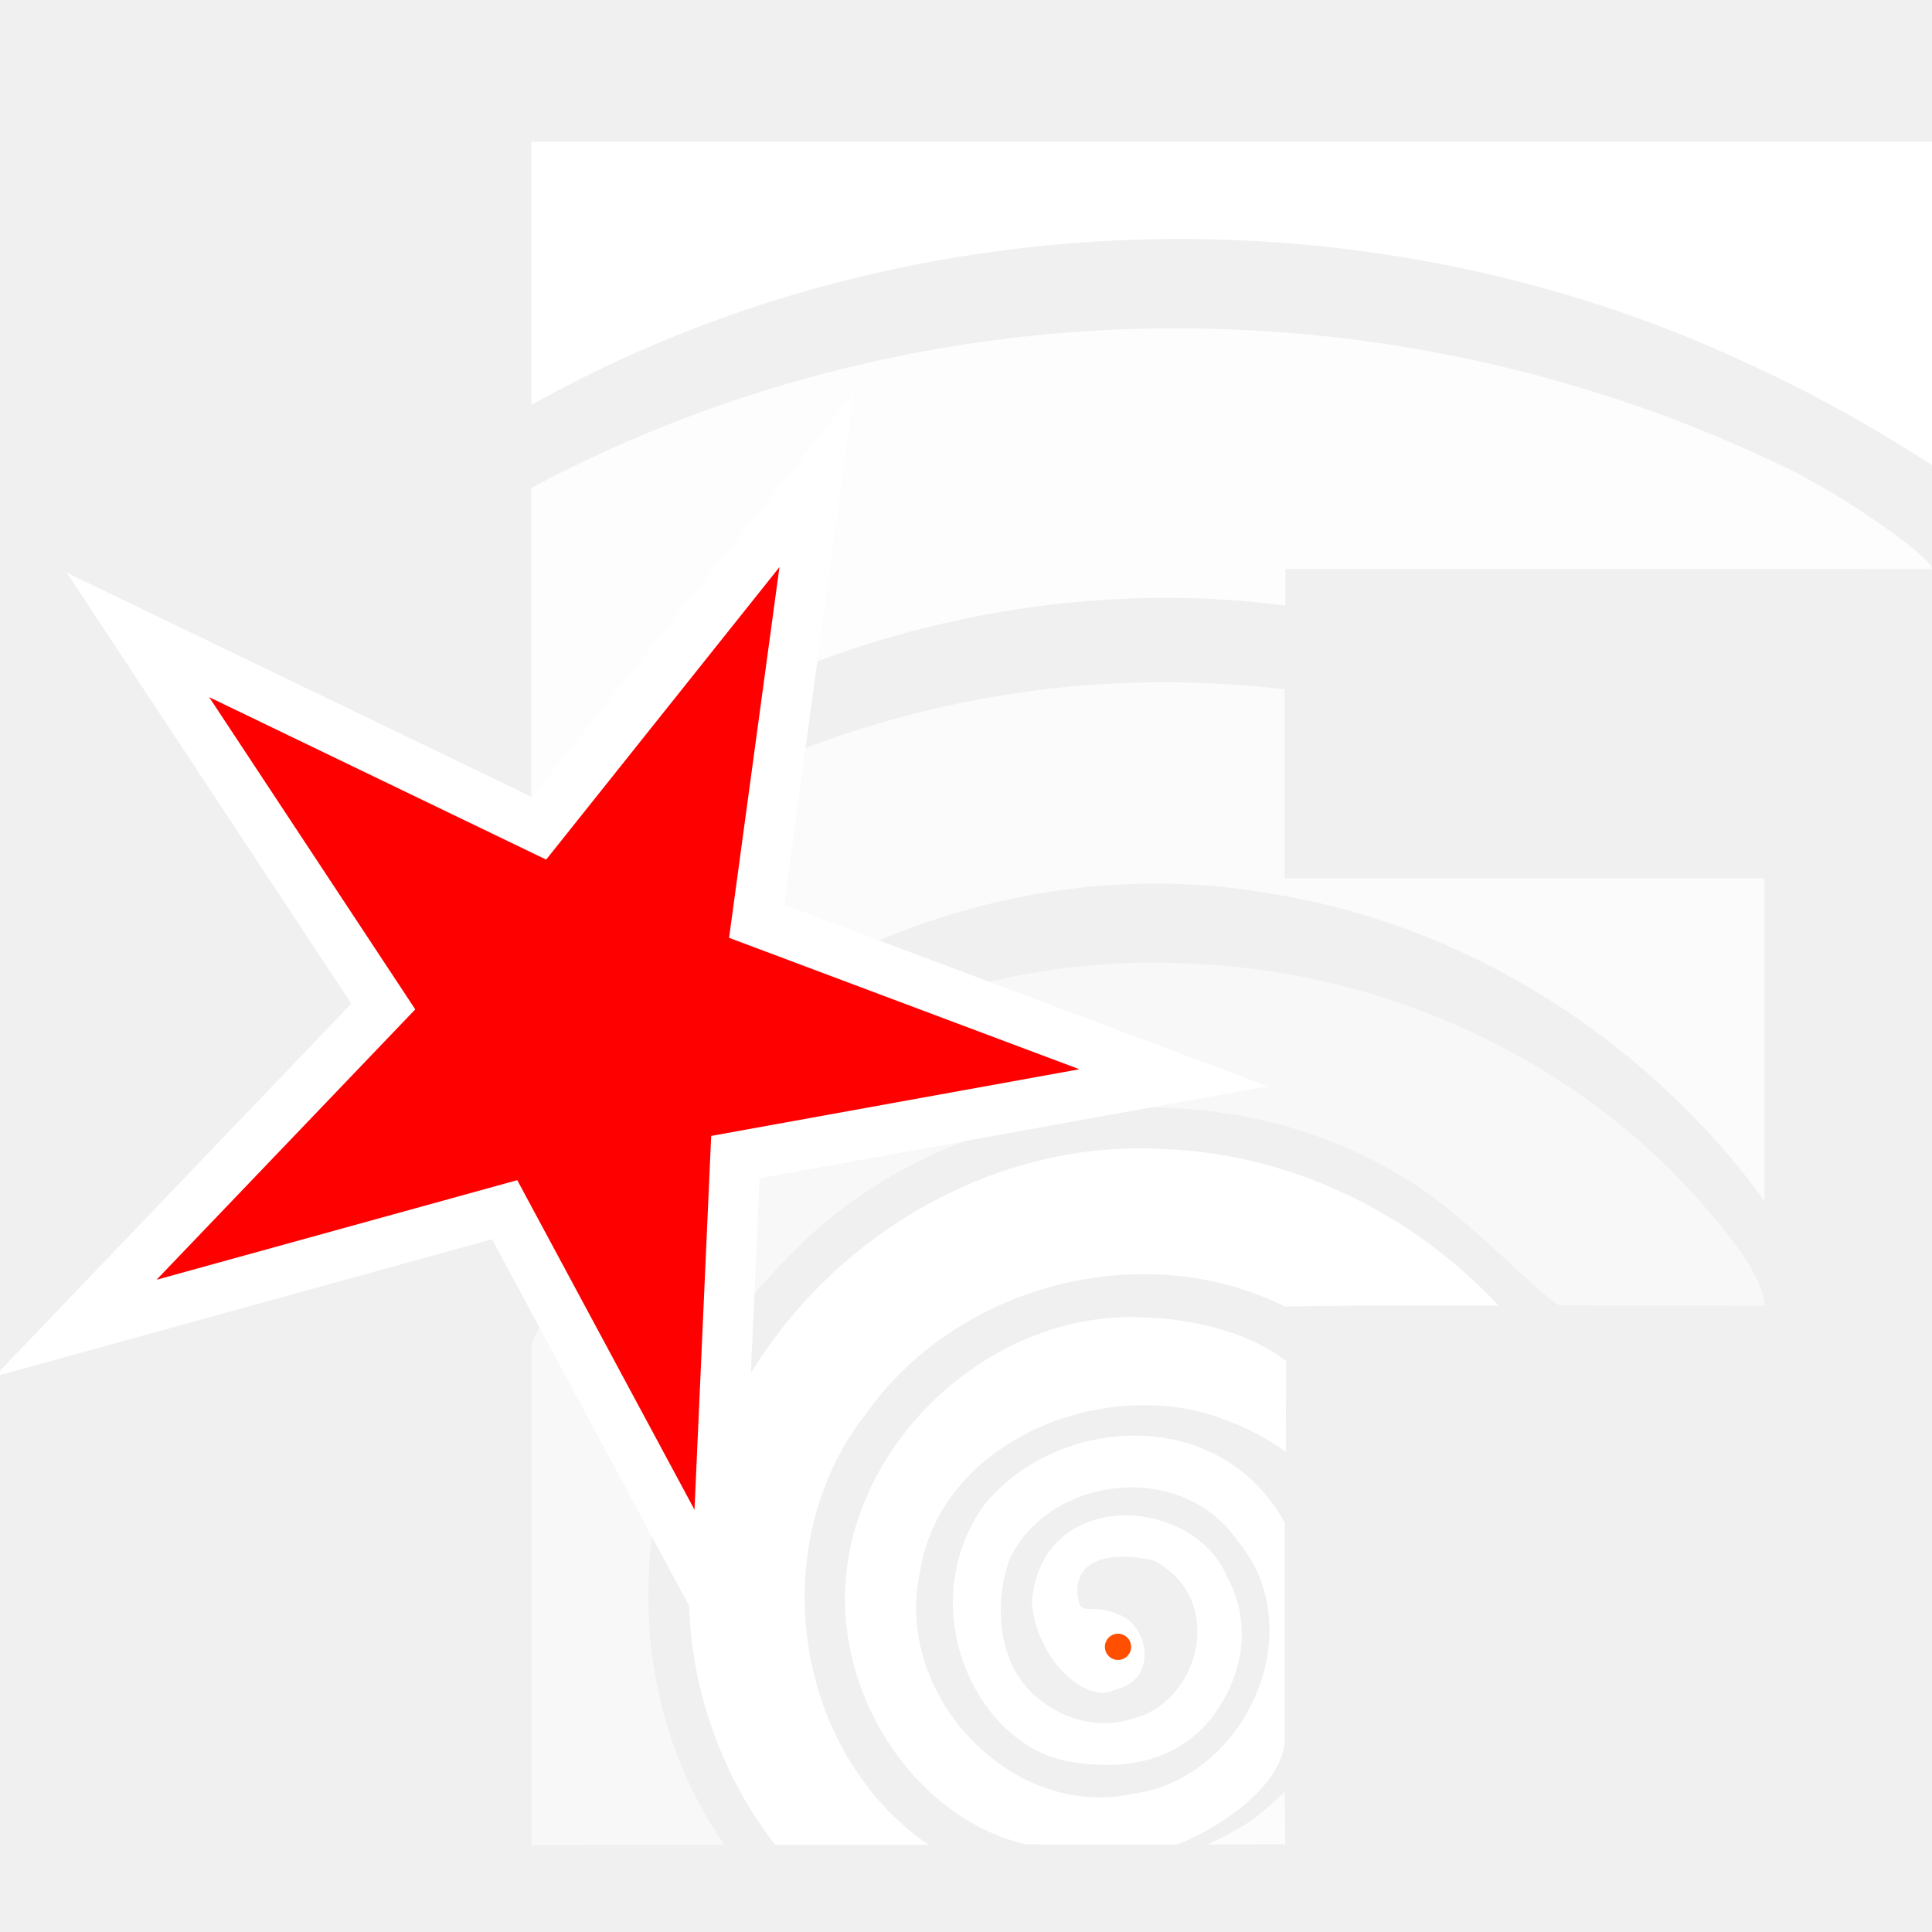
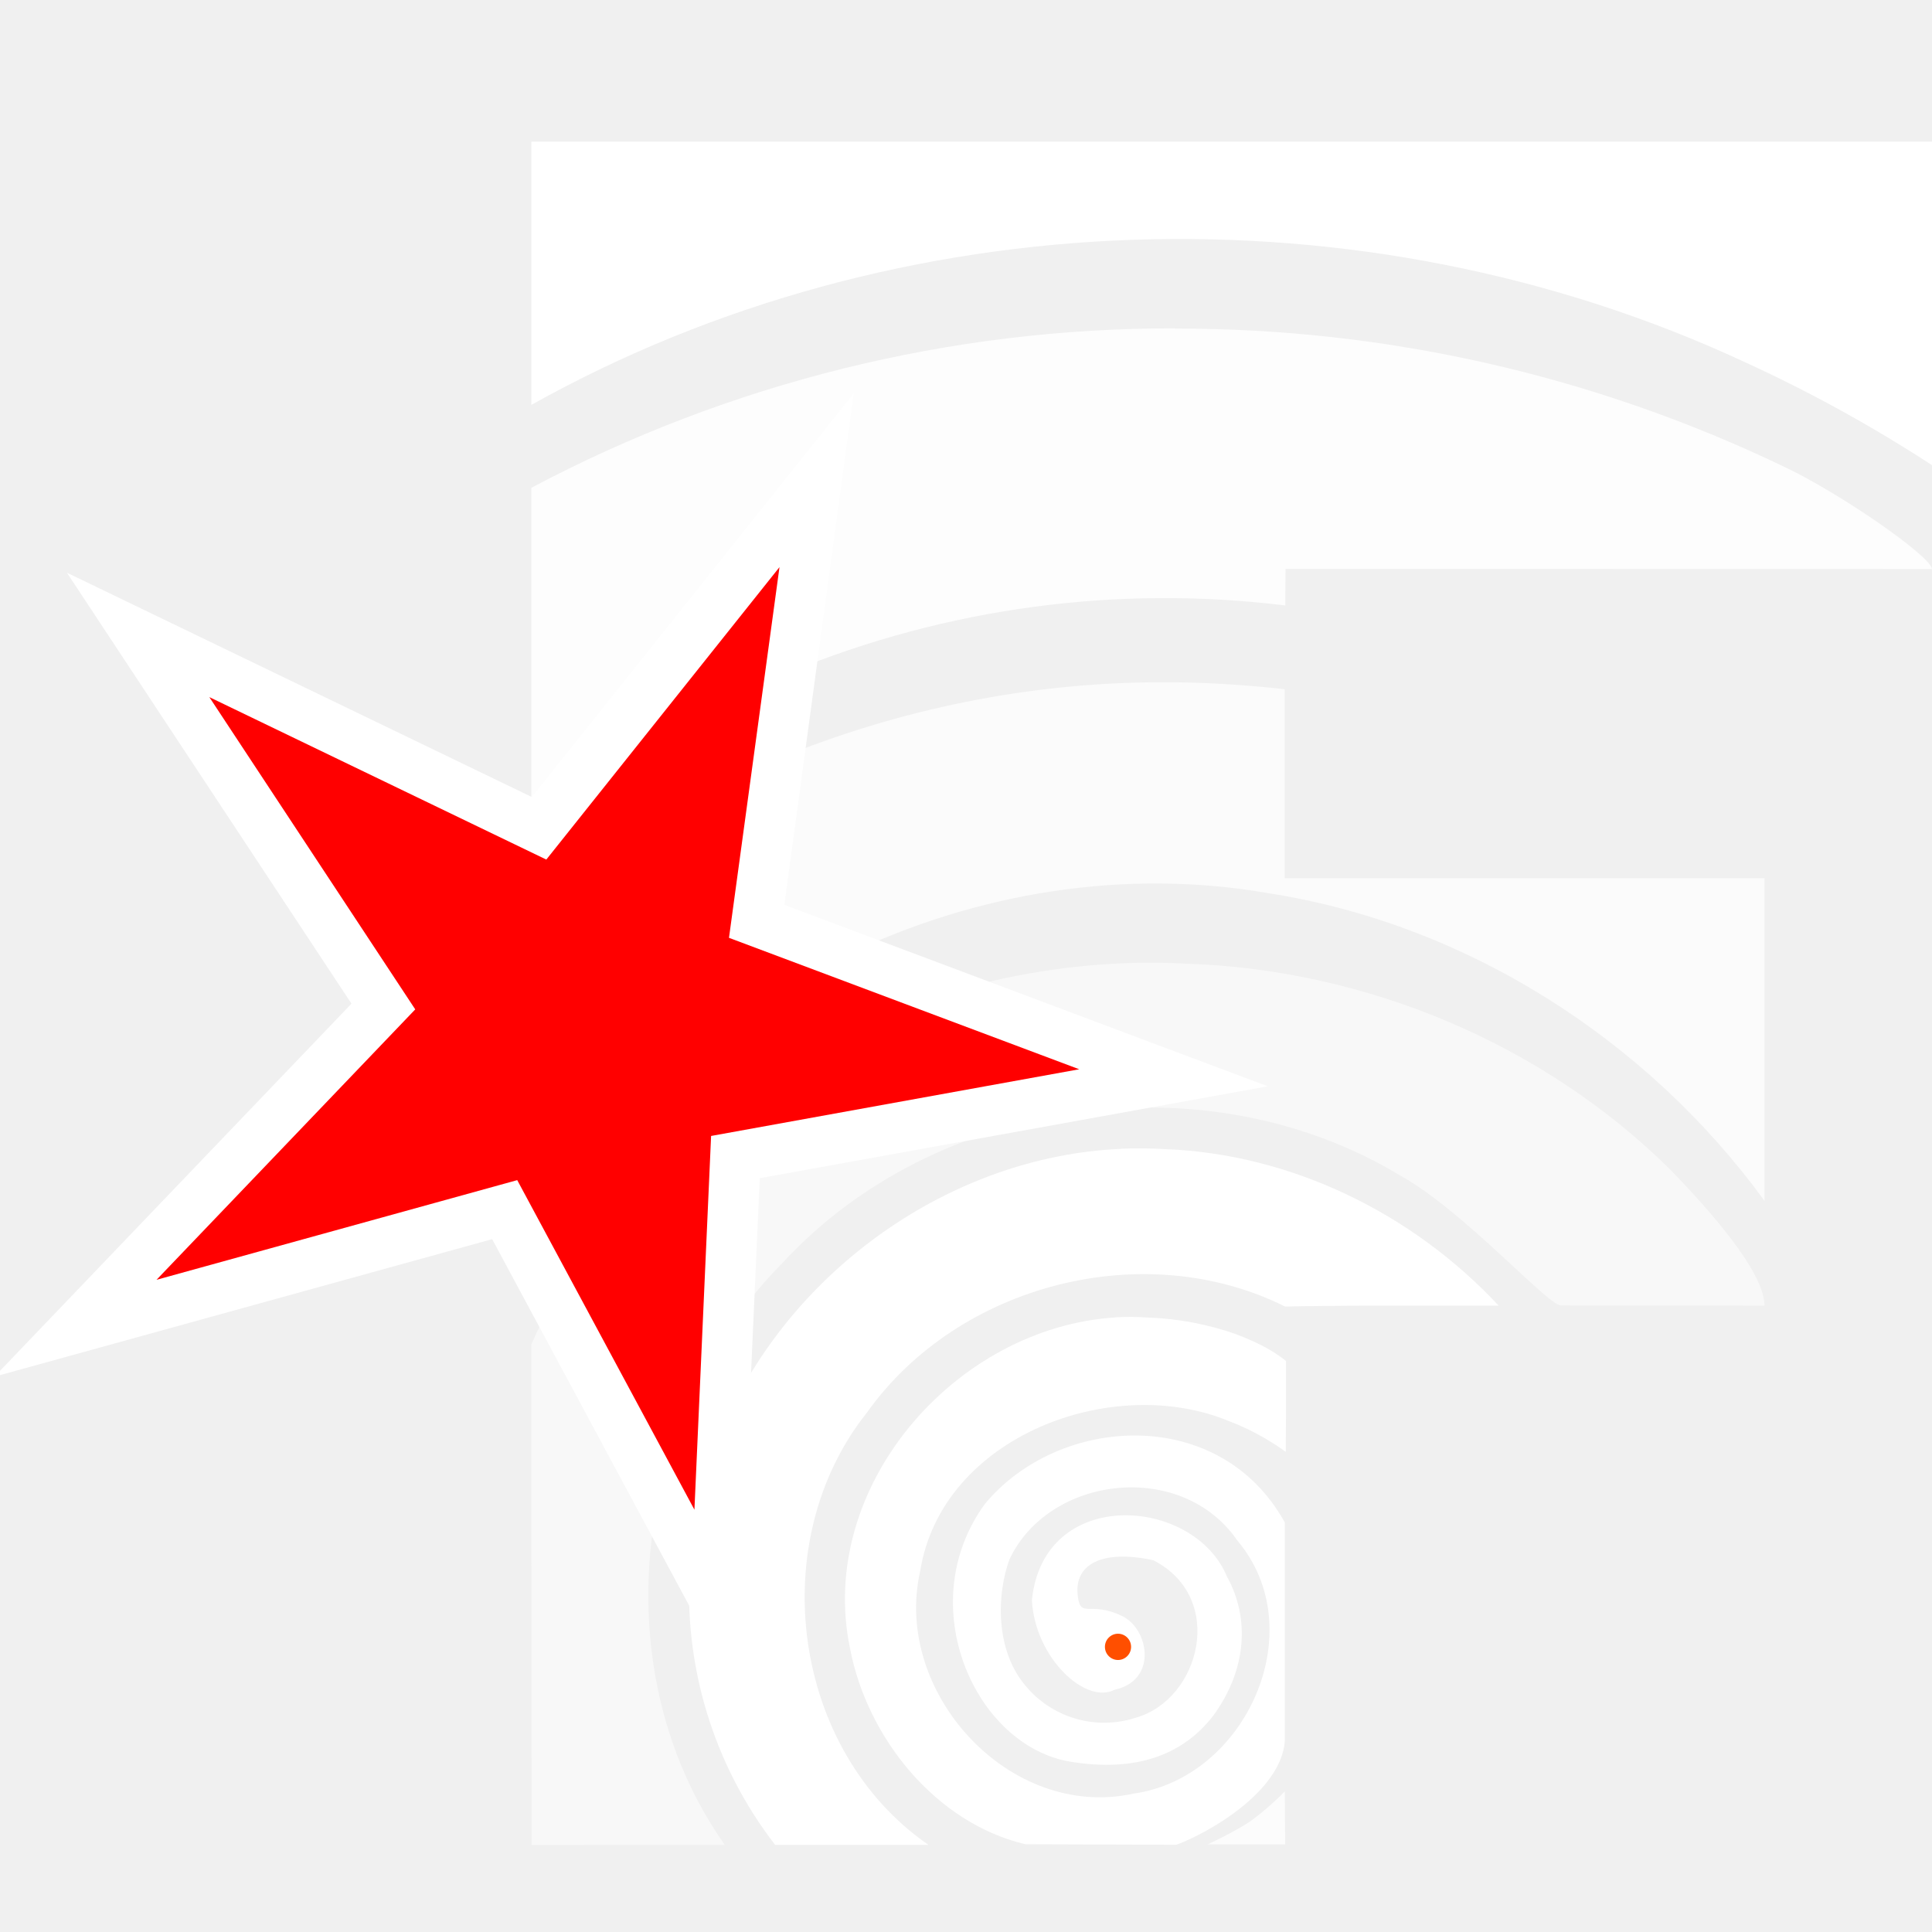
- <svg xmlns="http://www.w3.org/2000/svg" xmlns:xlink="http://www.w3.org/1999/xlink" width="600" height="600" viewBox="0 0 158.75 158.751" version="1.1" id="svg3416">
-   <defs id="defs3271" />
-   <defs id="defs3394">
-     <linearGradient id="t">
-       <stop offset="0" stop-color="#fff" id="stop3273" />
-       <stop offset="1" stop-color="#fff" stop-opacity="0" id="stop3275" />
-     </linearGradient>
-     <linearGradient id="s">
-       <stop offset="0" stop-color="#fff" id="stop3278" />
-       <stop offset="1" stop-color="#fff" stop-opacity="0" id="stop3280" />
-     </linearGradient>
+ <svg xmlns="http://www.w3.org/2000/svg" width="600" height="600" viewBox="0 0 158.75 158.75">
+   <defs>
    <linearGradient id="r">
-       <stop offset="0" stop-color="#9db6ff" id="stop3283" />
-       <stop offset="1" stop-color="#9db6ff" stop-opacity=".49" id="stop3285" />
+       <stop offset="0" stop-color="#9db6ff" />
+       <stop offset="1" stop-color="#9db6ff" stop-opacity=".49" />
    </linearGradient>
    <linearGradient id="q">
-       <stop offset="0" stop-color="#abffe6" id="stop3288" />
-       <stop offset="1" stop-color="#81ffda" stop-opacity=".51" id="stop3290" />
+       <stop offset="0" stop-color="#abffe6" />
+       <stop offset="1" stop-color="#81ffda" stop-opacity=".51" />
    </linearGradient>
    <linearGradient id="p">
-       <stop offset="0" stop-color="#ffe9a8" id="stop3293" />
-       <stop offset="1" stop-color="#ffe28d" stop-opacity=".49" id="stop3295" />
+       <stop offset="0" stop-color="#ffe9a8" />
+       <stop offset="1" stop-color="#ffe28d" stop-opacity=".49" />
    </linearGradient>
    <linearGradient id="o">
-       <stop offset="0" stop-color="#ffb4b4" id="stop3298" />
-       <stop offset="1" stop-color="#ff9797" stop-opacity=".5" id="stop3300" />
+       <stop offset="0" stop-color="#ffb4b4" />
+       <stop offset="1" stop-color="#ff9797" stop-opacity=".5" />
    </linearGradient>
    <linearGradient id="n">
-       <stop offset="0" stop-color="#ffaeef" id="stop3303" />
-       <stop offset="1" stop-color="#ff81e7" stop-opacity=".46" id="stop3305" />
+       <stop offset="0" stop-color="#ffaeef" />
+       <stop offset="1" stop-color="#ff81e7" stop-opacity=".46" />
    </linearGradient>
    <linearGradient id="m">
-       <stop offset="0" stop-color="#ffd887" id="stop3308" />
-       <stop offset="1" stop-color="#ffd378" stop-opacity=".5" id="stop3310" />
+       <stop offset="0" stop-color="#ffd887" />
+       <stop offset="1" stop-color="#ffd378" stop-opacity=".5" />
    </linearGradient>
    <linearGradient id="l">
-       <stop offset="0" stop-color="#fff3a5" id="stop3313" />
-       <stop offset="1" stop-color="#fff3a5" stop-opacity=".48" id="stop3315" />
+       <stop offset="0" stop-color="#fff3a5" />
+       <stop offset="1" stop-color="#fff3a5" stop-opacity=".48" />
    </linearGradient>
    <linearGradient id="k">
-       <stop offset="0" stop-color="#85ffe6" id="stop3318" />
-       <stop offset="1" stop-color="#85ffe6" stop-opacity=".48" id="stop3320" />
+       <stop offset="0" stop-color="#85ffe6" />
+       <stop offset="1" stop-color="#85ffe6" stop-opacity=".48" />
    </linearGradient>
    <linearGradient id="j">
-       <stop offset="0" stop-color="#c9ffd4" id="stop3323" />
-       <stop offset="1" stop-color="#a9ffba" stop-opacity=".5" id="stop3325" />
+       <stop offset="0" stop-color="#c9ffd4" />
+       <stop offset="1" stop-color="#a9ffba" stop-opacity=".5" />
    </linearGradient>
    <linearGradient id="i">
-       <stop offset="0" stop-color="#0f0" id="stop3328" />
-       <stop offset="1" stop-color="#0f0" stop-opacity="0" id="stop3330" />
+       <stop offset="0" stop-color="#0f0" />
+       <stop offset="1" stop-color="#0f0" stop-opacity="0" />
    </linearGradient>
    <linearGradient id="h">
-       <stop offset="0" stop-color="#00ffd0" id="stop3333" />
-       <stop offset="1" stop-color="#00ffd0" stop-opacity="0" id="stop3335" />
+       <stop offset="0" stop-color="#00ffd0" />
+       <stop offset="1" stop-color="#00ffd0" stop-opacity="0" />
    </linearGradient>
    <linearGradient id="g">
-       <stop offset="0" stop-color="#ffe600" id="stop3338" />
-       <stop offset="1" stop-color="#ffe600" stop-opacity="0" id="stop3340" />
+       <stop offset="0" stop-color="#ffe600" />
+       <stop offset="1" stop-color="#ffe600" stop-opacity="0" />
    </linearGradient>
    <linearGradient id="f">
-       <stop offset="0" stop-color="#ff00eb" id="stop3343" />
-       <stop offset="1" stop-color="#ff00eb" stop-opacity="0" id="stop3345" />
+       <stop offset="0" stop-color="#ff00eb" />
+       <stop offset="1" stop-color="#ff00eb" stop-opacity="0" />
    </linearGradient>
    <linearGradient id="e">
-       <stop offset="0" stop-color="#ffa425" id="stop3348" />
-       <stop offset="1" stop-color="#ffa425" stop-opacity="0" id="stop3350" />
+       <stop offset="0" stop-color="#ffa425" />
+       <stop offset="1" stop-color="#ffa425" stop-opacity="0" />
    </linearGradient>
    <linearGradient id="d">
-       <stop offset="0" stop-color="#00f" id="stop3353" />
-       <stop offset="1" stop-color="#00f" stop-opacity="0" id="stop3355" />
+       <stop offset="0" stop-color="#00f" />
+       <stop offset="1" stop-color="#00f" stop-opacity="0" />
    </linearGradient>
    <linearGradient id="c">
-       <stop offset="0" stop-color="#00ffac" id="stop3358" />
-       <stop offset="1" stop-color="#00ffac" stop-opacity="0" id="stop3360" />
+       <stop offset="0" stop-color="#00ffac" />
+       <stop offset="1" stop-color="#00ffac" stop-opacity="0" />
    </linearGradient>
    <linearGradient id="b">
-       <stop offset="0" stop-color="#ffeb00" id="stop3363" />
-       <stop offset="1" stop-color="#ffeb00" stop-opacity="0" id="stop3365" />
+       <stop offset="0" stop-color="#ffeb00" />
+       <stop offset="1" stop-color="#ffeb00" stop-opacity="0" />
    </linearGradient>
    <linearGradient id="a">
-       <stop offset="0" stop-color="red" id="stop3368" />
-       <stop offset="1" stop-color="red" stop-opacity="0" id="stop3370" />
+       <stop offset="0" stop-color="red" />
+       <stop offset="1" stop-color="red" stop-opacity="0" />
    </linearGradient>
-     <linearGradient id="v" x1="0.76" x2="3.06" y1="11.07" y2="12.34" gradientTransform="matrix(0.89808,0,0,0.8454,0.03,1.61)" gradientUnits="userSpaceOnUse" xlink:href="#a" />
-     <linearGradient id="x" x1="3.94" x2="6.39" y1="11.1" y2="12.42" gradientTransform="matrix(0.89808,0,0,0.8454,0.4,1.68)" gradientUnits="userSpaceOnUse" xlink:href="#b" />
-     <linearGradient id="z" x1="7.09" x2="9.55" y1="11.07" y2="12.43" gradientTransform="matrix(0.89808,0,0,0.8454,0.78,1.6)" gradientUnits="userSpaceOnUse" xlink:href="#c" />
-     <linearGradient id="B" x1="10.16" x2="12.7" y1="11.23" y2="12.43" gradientTransform="matrix(0.89808,0,0,0.8454,1.23,1.58)" gradientUnits="userSpaceOnUse" xlink:href="#d" />
-     <linearGradient id="D" x1="2.19" x2="4.75" y1="8.21" y2="9.36" gradientTransform="matrix(0.89808,0,0,0.8454,0.18,1.24)" gradientUnits="userSpaceOnUse" xlink:href="#e" />
-     <linearGradient id="F" x1="5.37" x2="7.91" y1="8.16" y2="9.36" gradientTransform="matrix(0.89808,0,0,0.8454,3.85,1.19)" gradientUnits="userSpaceOnUse" xlink:href="#f" />
-     <linearGradient id="H" x1="3.77" x2="6.27" y1="5.04" y2="6.31" gradientTransform="matrix(0.89808,0,0,0.8454,0.37,0.8)" gradientUnits="userSpaceOnUse" xlink:href="#g" />
-     <linearGradient id="J" x1="6.85" x2="9.43" y1="5.21" y2="6.32" gradientTransform="matrix(0.89808,0,0,0.8454,0.82,0.8)" gradientUnits="userSpaceOnUse" xlink:href="#h" />
-     <linearGradient id="L" x1="5.26" x2="7.8" y1="2.08" y2="3.27" gradientTransform="matrix(0.89808,0,0,0.8454,0.55,0.4)" gradientUnits="userSpaceOnUse" xlink:href="#i" />
-     <linearGradient id="M" x1="4.81" x2="8" y1="1.81" y2="1.81" gradientTransform="matrix(0.98026,0,0,0.98026,-0.14,0.06)" gradientUnits="userSpaceOnUse" xlink:href="#j" />
-     <linearGradient id="K" x1="6.36" x2="9.56" y1="4.7" y2="4.7" gradientTransform="matrix(0.98026,0,0,0.98026,0.07,0.2)" gradientUnits="userSpaceOnUse" xlink:href="#k" />
-     <linearGradient id="I" x1="3.24" x2="6.43" y1="4.7" y2="4.7" gradientTransform="matrix(0.98026,0,0,0.98026,-0.16,0.2)" gradientUnits="userSpaceOnUse" xlink:href="#l" />
-     <linearGradient id="E" x1="1.68" x2="4.87" y1="7.59" y2="7.59" gradientTransform="matrix(0.98026,0,0,0.98026,-0.17,0.38)" gradientUnits="userSpaceOnUse" xlink:href="#m" />
-     <linearGradient id="G" x1="4.8" x2="7.99" y1="7.59" y2="7.59" gradientTransform="matrix(0.98026,0,0,0.98026,3.27,0.33)" gradientUnits="userSpaceOnUse" xlink:href="#n" />
-     <linearGradient id="w" x1="0.21" x2="3.27" y1="10.5" y2="10.5" gradientTransform="matrix(0.98026,0,0,0.98026,-0.2,0.52)" gradientUnits="userSpaceOnUse" xlink:href="#o" />
-     <linearGradient id="y" x1="3.24" x2="6.43" y1="10.47" y2="10.47" gradientTransform="matrix(0.98026,0,0,0.98026,-0.01,0.58)" gradientUnits="userSpaceOnUse" xlink:href="#p" />
-     <linearGradient id="A" x1="6.33" x2="9.52" y1="10.48" y2="10.48" gradientTransform="matrix(0.98026,0,0,0.98026,0.17,0.5)" gradientUnits="userSpaceOnUse" xlink:href="#q" />
-     <linearGradient id="C" x1="9.39" x2="12.58" y1="10.48" y2="10.48" gradientTransform="matrix(0.98026,0,0,0.98026,0.45,0.48)" gradientUnits="userSpaceOnUse" xlink:href="#r" />
-     <filter id="u" width="1" height="1" x="0" y="0" color-interpolation-filters="sRGB">
-       <feGaussianBlur stdDeviation=".01" id="feGaussianBlur3391" />
-     </filter>
  </defs>
-   <g id="layer2" style="display:inline">
-     <path style="fill:#ff0000;fill-opacity:1;stroke:#000000;stroke-width:0.265px;stroke-linecap:butt;stroke-linejoin:miter;stroke-opacity:1" d="M 14.237,54.359 43.745,67.803 67.099,39.453 62.169,75.707 96.427,88.56 60.427,95.077 57.777,129.744 41.632,99.767 8.736,107.64 30.847,82.618 Z" id="path1" />
-   </g>
-   <path style="color:#000000;font-style:normal;font-variant:normal;font-weight:normal;font-stretch:normal;font-size:44.675px;line-height:1.25;font-family:'Gill Sans Ultra Bold';-inkscape-font-specification:'Gill Sans Ultra Bold, Normal';font-variant-ligatures:normal;font-variant-position:normal;font-variant-caps:normal;font-variant-numeric:normal;font-variant-alternates:normal;font-variant-east-asian:normal;font-feature-settings:normal;font-variation-settings:normal;text-indent:0;text-align:start;text-decoration:none;text-decoration-line:none;text-decoration-style:solid;text-decoration-color:#000000;letter-spacing:0px;word-spacing:0px;text-transform:none;writing-mode:lr-tb;direction:ltr;text-orientation:mixed;dominant-baseline:auto;baseline-shift:baseline;text-anchor:start;white-space:normal;shape-padding:0;shape-margin:0;inline-size:0;clip-rule:nonzero;display:inline;overflow:visible;visibility:visible;opacity:0.8;isolation:auto;mix-blend-mode:normal;color-interpolation:sRGB;color-interpolation-filters:linearRGB;solid-color:#000000;solid-opacity:1;vector-effect:none;fill:#ffffff;fill-opacity:1;fill-rule:nonzero;stroke:none;stroke-width:0;stroke-linecap:butt;stroke-linejoin:miter;stroke-miterlimit:4;stroke-dasharray:none;stroke-dashoffset:0;stroke-opacity:1;paint-order:markers stroke fill;color-rendering:auto;image-rendering:auto;shape-rendering:auto;text-rendering:auto;enable-background:accumulate;stop-color:#000000" d="m 105.569,147.196 c 0,0 -1.63,1.677 -3.129,2.65 -1.643,1.012 -3.22,1.71 -3.22,1.71 l 6.381,-0.013 z" id="path1254" />
-   <path style="color:#000000;font-style:normal;font-variant:normal;font-weight:normal;font-stretch:normal;font-size:44.675px;line-height:1.25;font-family:'Gill Sans Ultra Bold';-inkscape-font-specification:'Gill Sans Ultra Bold, Normal';font-variant-ligatures:normal;font-variant-position:normal;font-variant-caps:normal;font-variant-numeric:normal;font-variant-alternates:normal;font-variant-east-asian:normal;font-feature-settings:normal;font-variation-settings:normal;text-indent:0;text-align:start;text-decoration:none;text-decoration-line:none;text-decoration-style:solid;text-decoration-color:#000000;letter-spacing:0px;word-spacing:0px;text-transform:none;writing-mode:lr-tb;direction:ltr;text-orientation:mixed;dominant-baseline:auto;baseline-shift:baseline;text-anchor:start;white-space:normal;shape-padding:0;shape-margin:0;inline-size:0;clip-rule:nonzero;display:inline;overflow:visible;visibility:visible;isolation:auto;mix-blend-mode:normal;color-interpolation:sRGB;color-interpolation-filters:linearRGB;solid-color:#000000;solid-opacity:1;vector-effect:none;fill:#ffffff;fill-opacity:1;fill-rule:nonzero;stroke:none;stroke-width:0;stroke-linecap:butt;stroke-linejoin:miter;stroke-miterlimit:4;stroke-dasharray:none;stroke-dashoffset:0;stroke-opacity:1;paint-order:markers stroke fill;color-rendering:auto;image-rendering:auto;shape-rendering:auto;text-rendering:auto;enable-background:accumulate;stop-color:#000000" d="m 91.672,108.255 c -13.154,0.806 -24.643,13.929 -21.813,27.261 1.42,7.308 7.034,14.289 14.395,16.028 l 12.419,0.039 c 2.735,-1.021 8.578,-4.407 8.888,-8.507 v -17.965 c -5.344,-9.701 -18.601,-8.856 -24.65,-1.509 -6.001,8.281 -0.811,19.881 7.055,21.165 5.435,0.887 9.263,-0.573 11.745,-3.809 2.737,-3.759 2.985,-7.995 1.121,-11.383 -2.715,-6.611 -15.116,-7.504 -16.047,1.937 0.271,4.764 4.441,8.585 6.802,7.34 3.537,-0.751 2.846,-4.988 0.609,-6.064 -2.642,-1.271 -3.402,0.27 -3.641,-1.639 -0.323,-2.586 1.968,-3.854 6.2,-2.941 6.036,3.086 3.853,11.452 -1.425,12.937 -3.422,1.176 -6.991,-0.134 -9.115,-2.676 -2.45,-2.931 -2.326,-7.489 -1.257,-10.359 3.285,-6.883 14.136,-8.165 18.703,-1.535 6.224,7.354 0.725,19.519 -8.519,20.815 -10.189,2.234 -19.811,-8.321 -17.537,-18.282 1.778,-11.095 15.862,-16.333 25.447,-12.29 2.019,0.737 3.835,1.916 4.606,2.494 0,0 0.008,-1.84 0.006,-3.362 0.006,-1.603 0.013,-4.114 0.013,-4.114 -1.027,-0.798 -2.051,-1.402 -4.107,-2.203 -2.33,-0.817 -4.781,-1.285 -7.249,-1.367 -0.888,-0.059 -1.773,-0.067 -2.65,-0.013 z" id="path1252" />
-   <path style="color:#000000;font-style:normal;font-variant:normal;font-weight:normal;font-stretch:normal;font-size:44.675px;line-height:1.25;font-family:'Gill Sans Ultra Bold';-inkscape-font-specification:'Gill Sans Ultra Bold, Normal';font-variant-ligatures:normal;font-variant-position:normal;font-variant-caps:normal;font-variant-numeric:normal;font-variant-alternates:normal;font-variant-east-asian:normal;font-feature-settings:normal;font-variation-settings:normal;text-indent:0;text-align:start;text-decoration:none;text-decoration-line:none;text-decoration-style:solid;text-decoration-color:#000000;letter-spacing:0px;word-spacing:0px;text-transform:none;writing-mode:lr-tb;direction:ltr;text-orientation:mixed;dominant-baseline:auto;baseline-shift:baseline;text-anchor:start;white-space:normal;shape-padding:0;shape-margin:0;inline-size:0;clip-rule:nonzero;display:inline;overflow:visible;visibility:visible;opacity:0.55;isolation:auto;mix-blend-mode:normal;color-interpolation:sRGB;color-interpolation-filters:linearRGB;solid-color:#000000;solid-opacity:1;vector-effect:none;fill:#ffffff;fill-opacity:1;fill-rule:nonzero;stroke:none;stroke-width:0;stroke-linecap:butt;stroke-linejoin:miter;stroke-miterlimit:4;stroke-dasharray:none;stroke-dashoffset:0;stroke-opacity:1;paint-order:markers stroke fill;color-rendering:auto;image-rendering:auto;shape-rendering:auto;text-rendering:auto;enable-background:accumulate;stop-color:#000000" d="m 45.455,106.823 c -0.647,1.185 -1.248,2.398 -1.795,3.647 l 0.02,41.132 c 0,0 4.577,-0.008 6.783,-0.013 h 9.083 c -5.872,-8.341 -7.48,-18.873 -5.429,-28.661 z" id="path1250" />
-   <path style="color:#000000;font-style:normal;font-variant:normal;font-weight:normal;font-stretch:normal;font-size:44.675px;line-height:1.25;font-family:'Gill Sans Ultra Bold';-inkscape-font-specification:'Gill Sans Ultra Bold, Normal';font-variant-ligatures:normal;font-variant-position:normal;font-variant-caps:normal;font-variant-numeric:normal;font-variant-alternates:normal;font-variant-east-asian:normal;font-feature-settings:normal;font-variation-settings:normal;text-indent:0;text-align:start;text-decoration:none;text-decoration-line:none;text-decoration-style:solid;text-decoration-color:#000000;letter-spacing:0px;word-spacing:0px;text-transform:none;writing-mode:lr-tb;direction:ltr;text-orientation:mixed;dominant-baseline:auto;baseline-shift:baseline;text-anchor:start;white-space:normal;shape-padding:0;shape-margin:0;inline-size:0;clip-rule:nonzero;display:inline;overflow:visible;visibility:visible;isolation:auto;mix-blend-mode:normal;color-interpolation:sRGB;color-interpolation-filters:linearRGB;solid-color:#000000;solid-opacity:1;vector-effect:none;fill:#ffffff;fill-opacity:1;fill-rule:nonzero;stroke:none;stroke-width:0;stroke-linecap:butt;stroke-linejoin:miter;stroke-miterlimit:4;stroke-dasharray:none;stroke-dashoffset:0;stroke-opacity:1;paint-order:markers stroke fill;color-rendering:auto;image-rendering:auto;shape-rendering:auto;text-rendering:auto;enable-background:accumulate;stop-color:#000000" d="M 92.093,94.391 C 78.062,95.02 64.964,104.433 59.436,117.214 l -0.648,14.408 -2.021,-3.757 c -0.019,0.246 -0.065,0.485 -0.078,0.732 -0.594,8.181 1.983,16.515 7.003,22.992 h 12.601 c -11.254,-7.765 -13.52,-24.91 -5.047,-35.534 7.518,-10.558 22.791,-14.461 34.355,-8.694 1.554,-0.046 4.398,-0.062 6.478,-0.078 h 11.059 c -7.06,-7.582 -17.037,-12.476 -27.443,-12.86 -1.206,-0.077 -2.405,-0.086 -3.602,-0.032 z" id="path1248" />
-   <path style="color:#000000;font-style:normal;font-variant:normal;font-weight:normal;font-stretch:normal;font-size:44.675px;line-height:1.25;font-family:'Gill Sans Ultra Bold';-inkscape-font-specification:'Gill Sans Ultra Bold, Normal';font-variant-ligatures:normal;font-variant-position:normal;font-variant-caps:normal;font-variant-numeric:normal;font-variant-alternates:normal;font-variant-east-asian:normal;font-feature-settings:normal;font-variation-settings:normal;text-indent:0;text-align:start;text-decoration:none;text-decoration-line:none;text-decoration-style:solid;text-decoration-color:#000000;letter-spacing:0px;word-spacing:0px;text-transform:none;writing-mode:lr-tb;direction:ltr;text-orientation:mixed;dominant-baseline:auto;baseline-shift:baseline;text-anchor:start;white-space:normal;shape-padding:0;shape-margin:0;inline-size:0;clip-rule:nonzero;display:inline;overflow:visible;visibility:visible;opacity:0.55;isolation:auto;mix-blend-mode:normal;color-interpolation:sRGB;color-interpolation-filters:linearRGB;solid-color:#000000;solid-opacity:1;vector-effect:none;fill:#ffffff;fill-opacity:1;fill-rule:nonzero;stroke:none;stroke-width:0;stroke-linecap:butt;stroke-linejoin:miter;stroke-miterlimit:4;stroke-dasharray:none;stroke-dashoffset:0;stroke-opacity:1;paint-order:markers stroke fill;color-rendering:auto;image-rendering:auto;shape-rendering:auto;text-rendering:auto;enable-background:accumulate;stop-color:#000000" d="m 93.272,79.121 c -5.207,0.123 -10.421,0.965 -15.438,2.462 l 18.593,6.977 -36.001,6.517 -0.641,14.233 c 1.311,-1.962 2.794,-3.815 4.477,-5.494 12.649,-13.757 34.841,-16.872 50.83,-7.204 5.205,2.897 12.104,10.654 13.171,10.657 l 16.727,0.013 c -0.036,-2.86 -4.682,-8.004 -7.67,-11.098 -10.537,-10.463 -25.13,-16.537 -39.94,-17.012 -1.367,-0.068 -2.736,-0.084 -4.107,-0.052 z" id="path1246" />
-   <path style="color:#000000;font-style:normal;font-variant:normal;font-weight:normal;font-stretch:normal;font-size:44.675px;line-height:1.25;font-family:'Gill Sans Ultra Bold';-inkscape-font-specification:'Gill Sans Ultra Bold, Normal';font-variant-ligatures:normal;font-variant-position:normal;font-variant-caps:normal;font-variant-numeric:normal;font-variant-alternates:normal;font-variant-east-asian:normal;font-feature-settings:normal;font-variation-settings:normal;text-indent:0;text-align:start;text-decoration:none;text-decoration-line:none;text-decoration-style:solid;text-decoration-color:#000000;letter-spacing:0px;word-spacing:0px;text-transform:none;writing-mode:lr-tb;direction:ltr;text-orientation:mixed;dominant-baseline:auto;baseline-shift:baseline;text-anchor:start;white-space:normal;shape-padding:0;shape-margin:0;inline-size:0;clip-rule:nonzero;display:inline;overflow:visible;visibility:visible;opacity:0.7;isolation:auto;mix-blend-mode:normal;color-interpolation:sRGB;color-interpolation-filters:linearRGB;solid-color:#000000;solid-opacity:1;vector-effect:none;fill:#ffffff;fill-opacity:1;fill-rule:nonzero;stroke:none;stroke-width:0;stroke-linecap:butt;stroke-linejoin:miter;stroke-miterlimit:4;stroke-dasharray:none;stroke-dashoffset:0;stroke-opacity:1;paint-order:markers stroke fill;color-rendering:auto;image-rendering:auto;shape-rendering:auto;text-rendering:auto;enable-background:accumulate;stop-color:#000000" d="m 95.307,56.064 c -10.708,0.02 -21.4,2.2 -31.317,6.252 l -1.82,13.391 7.385,2.773 c 10.706,-5.128 22.888,-7.144 34.692,-5.073 16.252,2.529 31.095,12.038 40.743,25.279 V 72.163 H 105.562 V 56.634 c -3.402,-0.386 -6.831,-0.591 -10.255,-0.57 z" id="path1244" />
-   <path style="color:#000000;font-style:normal;font-variant:normal;font-weight:normal;font-stretch:normal;font-size:44.675px;line-height:1.25;font-family:'Gill Sans Ultra Bold';-inkscape-font-specification:'Gill Sans Ultra Bold, Normal';font-variant-ligatures:normal;font-variant-position:normal;font-variant-caps:normal;font-variant-numeric:normal;font-variant-alternates:normal;font-variant-east-asian:normal;font-feature-settings:normal;font-variation-settings:normal;text-indent:0;text-align:start;text-decoration:none;text-decoration-line:none;text-decoration-style:solid;text-decoration-color:#000000;letter-spacing:0px;word-spacing:0px;text-transform:none;writing-mode:lr-tb;direction:ltr;text-orientation:mixed;dominant-baseline:auto;baseline-shift:baseline;text-anchor:start;white-space:normal;shape-padding:0;shape-margin:0;inline-size:0;clip-rule:nonzero;display:inline;overflow:visible;visibility:visible;opacity:0.85;isolation:auto;mix-blend-mode:normal;color-interpolation:sRGB;color-interpolation-filters:linearRGB;solid-color:#000000;solid-opacity:1;vector-effect:none;fill:#ffffff;fill-opacity:1;fill-rule:nonzero;stroke:none;stroke-width:0;stroke-linecap:butt;stroke-linejoin:miter;stroke-miterlimit:4;stroke-dasharray:none;stroke-dashoffset:0;stroke-opacity:1;paint-order:markers stroke fill;color-rendering:auto;image-rendering:auto;shape-rendering:auto;text-rendering:auto;enable-background:accumulate;stop-color:#000000" d="m 96.557,26.982 c -18.346,-0.021 -36.704,4.459 -52.897,13.106 v 27.669 l 0.084,0.045 c 0.655,-0.541 1.33,-1.049 2.002,-1.568 L 67.099,39.453 64.962,55.196 c 12.81,-5.197 26.916,-7.207 40.652,-5.442 l 0.02,-3.006 53.117,0.013 c -0.042,-1.026 -7.568,-6.273 -12.277,-8.467 -15.511,-7.459 -32.708,-11.346 -49.916,-11.311 z" id="path1242" />
-   <path style="color:#000000;font-style:normal;font-variant:normal;font-weight:normal;font-stretch:normal;font-size:44.675px;line-height:1.25;font-family:'Gill Sans Ultra Bold';-inkscape-font-specification:'Gill Sans Ultra Bold, Normal';font-variant-ligatures:normal;font-variant-position:normal;font-variant-caps:normal;font-variant-numeric:normal;font-variant-alternates:normal;font-variant-east-asian:normal;font-feature-settings:normal;font-variation-settings:normal;text-indent:0;text-align:start;text-decoration:none;text-decoration-line:none;text-decoration-style:solid;text-decoration-color:#000000;letter-spacing:0px;word-spacing:0px;text-transform:none;writing-mode:lr-tb;direction:ltr;text-orientation:mixed;dominant-baseline:auto;baseline-shift:baseline;text-anchor:start;white-space:normal;shape-padding:0;shape-margin:0;inline-size:0;clip-rule:nonzero;display:inline;overflow:visible;visibility:visible;opacity:1;isolation:auto;mix-blend-mode:normal;color-interpolation:sRGB;color-interpolation-filters:linearRGB;solid-color:#000000;solid-opacity:1;vector-effect:none;fill:#ffffff;fill-opacity:1;fill-rule:nonzero;stroke:none;stroke-width:0;stroke-linecap:butt;stroke-linejoin:miter;stroke-miterlimit:4;stroke-dasharray:none;stroke-dashoffset:0;stroke-opacity:1;paint-order:markers stroke fill;color-rendering:auto;image-rendering:auto;shape-rendering:auto;text-rendering:auto;enable-background:accumulate;stop-color:#000000" d="M 43.66,11.641 V 33.273 C 73.856,16.365 111.995,15.169 143.338,29.742 c 5.341,2.435 10.492,5.281 15.412,8.48 V 11.641 Z" id="path4059" />
-   <path style="color:#000000;font-style:normal;font-variant:normal;font-weight:normal;font-stretch:normal;font-size:medium;line-height:normal;font-family:sans-serif;font-variant-ligatures:normal;font-variant-position:normal;font-variant-caps:normal;font-variant-numeric:normal;font-variant-alternates:normal;font-variant-east-asian:normal;font-feature-settings:normal;font-variation-settings:normal;text-indent:0;text-align:start;text-decoration:none;text-decoration-line:none;text-decoration-style:solid;text-decoration-color:#000000;letter-spacing:normal;word-spacing:normal;text-transform:none;writing-mode:lr-tb;direction:ltr;text-orientation:mixed;dominant-baseline:auto;baseline-shift:baseline;text-anchor:start;white-space:normal;shape-padding:0;shape-margin:0;inline-size:0;clip-rule:nonzero;display:inline;overflow:visible;visibility:visible;opacity:0.999;isolation:auto;mix-blend-mode:normal;color-interpolation:sRGB;color-interpolation-filters:linearRGB;solid-color:#000000;solid-opacity:1;vector-effect:none;fill:#ffffff;fill-opacity:1;fill-rule:evenodd;stroke:none;stroke-width:4.127;stroke-linecap:butt;stroke-linejoin:miter;stroke-miterlimit:4;stroke-dasharray:none;stroke-dashoffset:0;stroke-opacity:1;paint-order:normal;color-rendering:auto;image-rendering:auto;shape-rendering:auto;text-rendering:auto;enable-background:accumulate;stop-color:#000000" d="M 70.151,32.316 43.704,65.488 5.488,47.063 28.866,82.47 -0.465,113.117 40.429,101.828 60.517,139.192 62.413,96.814 104.16,89.257 97.147,86.628 64.439,74.35 Z M 64.048,46.596 59.907,77.06 88.692,87.859 58.437,93.338 57.066,124.054 42.502,96.973 12.864,105.156 34.121,82.94 17.186,57.284 44.877,70.633 Z" id="path3224" />
-   <path style="fill:#ff4f00;fill-opacity:1;fill-rule:evenodd;stroke-width:1.196" id="path2034" d="m 92.944,135.319 a 1.078,1.078 0 0 1 -1.077,1.078 1.078,1.078 0 0 1 -1.079,-1.077 1.078,1.078 0 0 1 1.076,-1.079 1.078,1.078 0 0 1 1.08,1.075" />
-   <g id="layer1" />
+   <path fill="red" stroke="#000" stroke-width=".26" d="m14.24 54.36 29.5 13.44L67.1 39.45l-4.93 36.26 34.26 12.85-36 6.52-2.65 34.66-16.15-29.97-32.9 7.87 22.12-25.02Z" />
+   <path fill="#fff" d="M105.57 147.2s-1.63 1.67-3.13 2.65c-1.64 1-3.22 1.7-3.22 1.7h6.38z" color="#000" font-family="Gill Sans Ultra Bold" font-size="44.68" font-weight="400" letter-spacing="0" opacity=".8" overflow="visible" paint-order="markers stroke fill" style="line-height:1.25;-inkscape-font-specification:&quot;Gill Sans Ultra Bold, Normal&quot;;font-variant-ligatures:normal;font-variant-position:normal;font-variant-caps:normal;font-variant-numeric:normal;font-variant-alternates:normal;font-variant-east-asian:normal;font-feature-settings:normal;font-variation-settings:normal;text-indent:0;text-align:start;text-decoration-line:none;text-decoration-style:solid;text-decoration-color:#000;text-transform:none;text-orientation:mixed;white-space:normal;shape-padding:0;shape-margin:0;inline-size:0;isolation:auto;mix-blend-mode:normal;solid-color:#000;solid-opacity:1" word-spacing="0" />
+   <path fill="#fff" d="M91.67 108.25c-13.15.81-24.64 13.93-21.81 27.27 1.42 7.3 7.03 14.28 14.4 16.02l12.41.04c2.74-1.02 8.58-4.4 8.9-8.5V125.1c-5.35-9.7-18.6-8.85-24.66-1.5-6 8.27-.8 19.87 7.06 21.16 5.43.88 9.26-.58 11.74-3.81 2.74-3.76 2.99-8 1.12-11.38-2.71-6.62-15.11-7.5-16.04 1.93.27 4.77 4.44 8.59 6.8 7.34 3.54-.75 2.84-4.99.6-6.06-2.64-1.27-3.4.27-3.63-1.64-.33-2.59 1.96-3.85 6.2-2.94 6.03 3.08 3.85 11.45-1.43 12.94a8.39 8.39 0 0 1-9.11-2.68c-2.45-2.93-2.33-7.49-1.26-10.36 3.28-6.88 14.13-8.16 18.7-1.53 6.23 7.35.73 19.51-8.52 20.81-10.19 2.23-19.8-8.32-17.53-18.28 1.77-11.1 15.86-16.33 25.44-12.3 2.02.75 3.84 1.93 4.6 2.5l.02-3.36v-4.11c-1.02-.8-2.04-1.4-4.1-2.2a24.4 24.4 0 0 0-7.25-1.37c-.89-.06-1.77-.07-2.65-.02z" color="#000" font-family="Gill Sans Ultra Bold" font-size="44.68" font-weight="400" letter-spacing="0" overflow="visible" paint-order="markers stroke fill" style="line-height:1.25;-inkscape-font-specification:&quot;Gill Sans Ultra Bold, Normal&quot;;font-variant-ligatures:normal;font-variant-position:normal;font-variant-caps:normal;font-variant-numeric:normal;font-variant-alternates:normal;font-variant-east-asian:normal;font-feature-settings:normal;font-variation-settings:normal;text-indent:0;text-align:start;text-decoration-line:none;text-decoration-style:solid;text-decoration-color:#000;text-transform:none;text-orientation:mixed;white-space:normal;shape-padding:0;shape-margin:0;inline-size:0;isolation:auto;mix-blend-mode:normal;solid-color:#000;solid-opacity:1" word-spacing="0" />
+   <path fill="#fff" d="M45.46 106.82a46.44 46.44 0 0 0-1.8 3.65l.02 41.13 6.78-.01h9.09c-5.88-8.34-7.48-18.87-5.43-28.66z" color="#000" font-family="Gill Sans Ultra Bold" font-size="44.68" font-weight="400" letter-spacing="0" opacity=".55" overflow="visible" paint-order="markers stroke fill" style="line-height:1.25;-inkscape-font-specification:&quot;Gill Sans Ultra Bold, Normal&quot;;font-variant-ligatures:normal;font-variant-position:normal;font-variant-caps:normal;font-variant-numeric:normal;font-variant-alternates:normal;font-variant-east-asian:normal;font-feature-settings:normal;font-variation-settings:normal;text-indent:0;text-align:start;text-decoration-line:none;text-decoration-style:solid;text-decoration-color:#000;text-transform:none;text-orientation:mixed;white-space:normal;shape-padding:0;shape-margin:0;inline-size:0;isolation:auto;mix-blend-mode:normal;solid-color:#000;solid-opacity:1" word-spacing="0" />
+   <path fill="#fff" d="M92.1 94.4c-14.04.62-27.14 10.03-32.66 22.81l-.65 14.41-2.02-3.76c-.02.25-.07.49-.08.74a33.92 33.92 0 0 0 7 22.99h12.6c-11.25-7.77-13.52-24.91-5.04-35.54 7.51-10.55 22.79-14.46 34.35-8.69 1.56-.05 4.4-.06 6.48-.08h11.06c-7.06-7.58-17.04-12.47-27.44-12.86-1.21-.07-2.4-.08-3.6-.03z" color="#000" font-family="Gill Sans Ultra Bold" font-size="44.68" font-weight="400" letter-spacing="0" overflow="visible" paint-order="markers stroke fill" style="line-height:1.25;-inkscape-font-specification:&quot;Gill Sans Ultra Bold, Normal&quot;;font-variant-ligatures:normal;font-variant-position:normal;font-variant-caps:normal;font-variant-numeric:normal;font-variant-alternates:normal;font-variant-east-asian:normal;font-feature-settings:normal;font-variation-settings:normal;text-indent:0;text-align:start;text-decoration-line:none;text-decoration-style:solid;text-decoration-color:#000;text-transform:none;text-orientation:mixed;white-space:normal;shape-padding:0;shape-margin:0;inline-size:0;isolation:auto;mix-blend-mode:normal;solid-color:#000;solid-opacity:1" word-spacing="0" />
+   <path fill="#fff" d="M93.27 79.12c-5.2.12-10.42.97-15.44 2.46l18.6 6.98-36 6.52-.64 14.23a35.9 35.9 0 0 1 4.47-5.5c12.65-13.75 34.84-16.87 50.83-7.2 5.2 2.9 12.1 10.66 13.17 10.66l16.73.01c-.04-2.86-4.68-8-7.67-11.1-10.54-10.46-25.13-16.53-39.94-17a56.13 56.13 0 0 0-4.1-.06z" color="#000" font-family="Gill Sans Ultra Bold" font-size="44.68" font-weight="400" letter-spacing="0" opacity=".55" overflow="visible" paint-order="markers stroke fill" style="line-height:1.25;-inkscape-font-specification:&quot;Gill Sans Ultra Bold, Normal&quot;;font-variant-ligatures:normal;font-variant-position:normal;font-variant-caps:normal;font-variant-numeric:normal;font-variant-alternates:normal;font-variant-east-asian:normal;font-feature-settings:normal;font-variation-settings:normal;text-indent:0;text-align:start;text-decoration-line:none;text-decoration-style:solid;text-decoration-color:#000;text-transform:none;text-orientation:mixed;white-space:normal;shape-padding:0;shape-margin:0;inline-size:0;isolation:auto;mix-blend-mode:normal;solid-color:#000;solid-opacity:1" word-spacing="0" />
+   <path fill="#fff" d="M95.3 56.06c-10.7.02-21.4 2.2-31.31 6.26L62.17 75.7l7.38 2.77c10.71-5.13 22.9-7.14 34.7-5.07 16.25 2.53 31.1 12.03 40.74 25.28V72.16h-39.43V56.63c-3.4-.38-6.83-.59-10.25-.57z" color="#000" font-family="Gill Sans Ultra Bold" font-size="44.68" font-weight="400" letter-spacing="0" opacity=".7" overflow="visible" paint-order="markers stroke fill" style="line-height:1.25;-inkscape-font-specification:&quot;Gill Sans Ultra Bold, Normal&quot;;font-variant-ligatures:normal;font-variant-position:normal;font-variant-caps:normal;font-variant-numeric:normal;font-variant-alternates:normal;font-variant-east-asian:normal;font-feature-settings:normal;font-variation-settings:normal;text-indent:0;text-align:start;text-decoration-line:none;text-decoration-style:solid;text-decoration-color:#000;text-transform:none;text-orientation:mixed;white-space:normal;shape-padding:0;shape-margin:0;inline-size:0;isolation:auto;mix-blend-mode:normal;solid-color:#000;solid-opacity:1" word-spacing="0" />
+   <path fill="#fff" d="M96.56 26.98a112.51 112.51 0 0 0-52.9 13.1v27.68l.08.04c.66-.54 1.33-1.05 2-1.56L67.1 39.45 64.96 55.2a81.16 81.16 0 0 1 40.65-5.45l.02-3 53.12.01c-.04-1.02-7.57-6.27-12.28-8.47A115.09 115.09 0 0 0 96.56 27z" color="#000" font-family="Gill Sans Ultra Bold" font-size="44.68" font-weight="400" letter-spacing="0" opacity=".85" overflow="visible" paint-order="markers stroke fill" style="line-height:1.25;-inkscape-font-specification:&quot;Gill Sans Ultra Bold, Normal&quot;;font-variant-ligatures:normal;font-variant-position:normal;font-variant-caps:normal;font-variant-numeric:normal;font-variant-alternates:normal;font-variant-east-asian:normal;font-feature-settings:normal;font-variation-settings:normal;text-indent:0;text-align:start;text-decoration-line:none;text-decoration-style:solid;text-decoration-color:#000;text-transform:none;text-orientation:mixed;white-space:normal;shape-padding:0;shape-margin:0;inline-size:0;isolation:auto;mix-blend-mode:normal;solid-color:#000;solid-opacity:1" word-spacing="0" />
+   <path fill="#fff" d="M43.66 11.64v21.63c30.2-16.9 68.33-18.1 99.68-3.53 5.34 2.44 10.49 5.28 15.41 8.48V11.64Z" color="#000" font-family="Gill Sans Ultra Bold" font-size="44.68" font-weight="400" letter-spacing="0" overflow="visible" paint-order="markers stroke fill" style="line-height:1.25;-inkscape-font-specification:&quot;Gill Sans Ultra Bold, Normal&quot;;font-variant-ligatures:normal;font-variant-position:normal;font-variant-caps:normal;font-variant-numeric:normal;font-variant-alternates:normal;font-variant-east-asian:normal;font-feature-settings:normal;font-variation-settings:normal;text-indent:0;text-align:start;text-decoration-line:none;text-decoration-style:solid;text-decoration-color:#000;text-transform:none;text-orientation:mixed;white-space:normal;shape-padding:0;shape-margin:0;inline-size:0;isolation:auto;mix-blend-mode:normal;solid-color:#000;solid-opacity:1" word-spacing="0" />
+   <path fill="#fff" fill-rule="evenodd" d="M70.15 32.32 43.7 65.49 5.5 47.06l23.38 35.41-29.34 30.65 40.9-11.3 20.09 37.37 1.9-42.38 41.74-7.55-7.01-2.63-32.71-12.28Zm-6.1 14.28L59.9 77.06l28.78 10.8-30.25 5.48-1.37 30.71L42.5 96.97l-29.64 8.19 21.26-22.22L17.2 57.28l27.69 13.35Z" color="#000" font-family="sans-serif" font-weight="400" overflow="visible" style="line-height:normal;font-variant-ligatures:normal;font-variant-position:normal;font-variant-caps:normal;font-variant-numeric:normal;font-variant-alternates:normal;font-variant-east-asian:normal;font-feature-settings:normal;font-variation-settings:normal;text-indent:0;text-align:start;text-decoration-line:none;text-decoration-style:solid;text-decoration-color:#000;text-transform:none;text-orientation:mixed;white-space:normal;shape-padding:0;shape-margin:0;inline-size:0;isolation:auto;mix-blend-mode:normal;solid-color:#000;solid-opacity:1" />
+   <path fill="#ff4f00" fill-rule="evenodd" d="M92.94 135.32a1.08 1.08 0 0 1-1.07 1.08 1.08 1.08 0 0 1-1.08-1.08 1.08 1.08 0 0 1 1.07-1.08 1.08 1.08 0 0 1 1.08 1.08" />
</svg>
